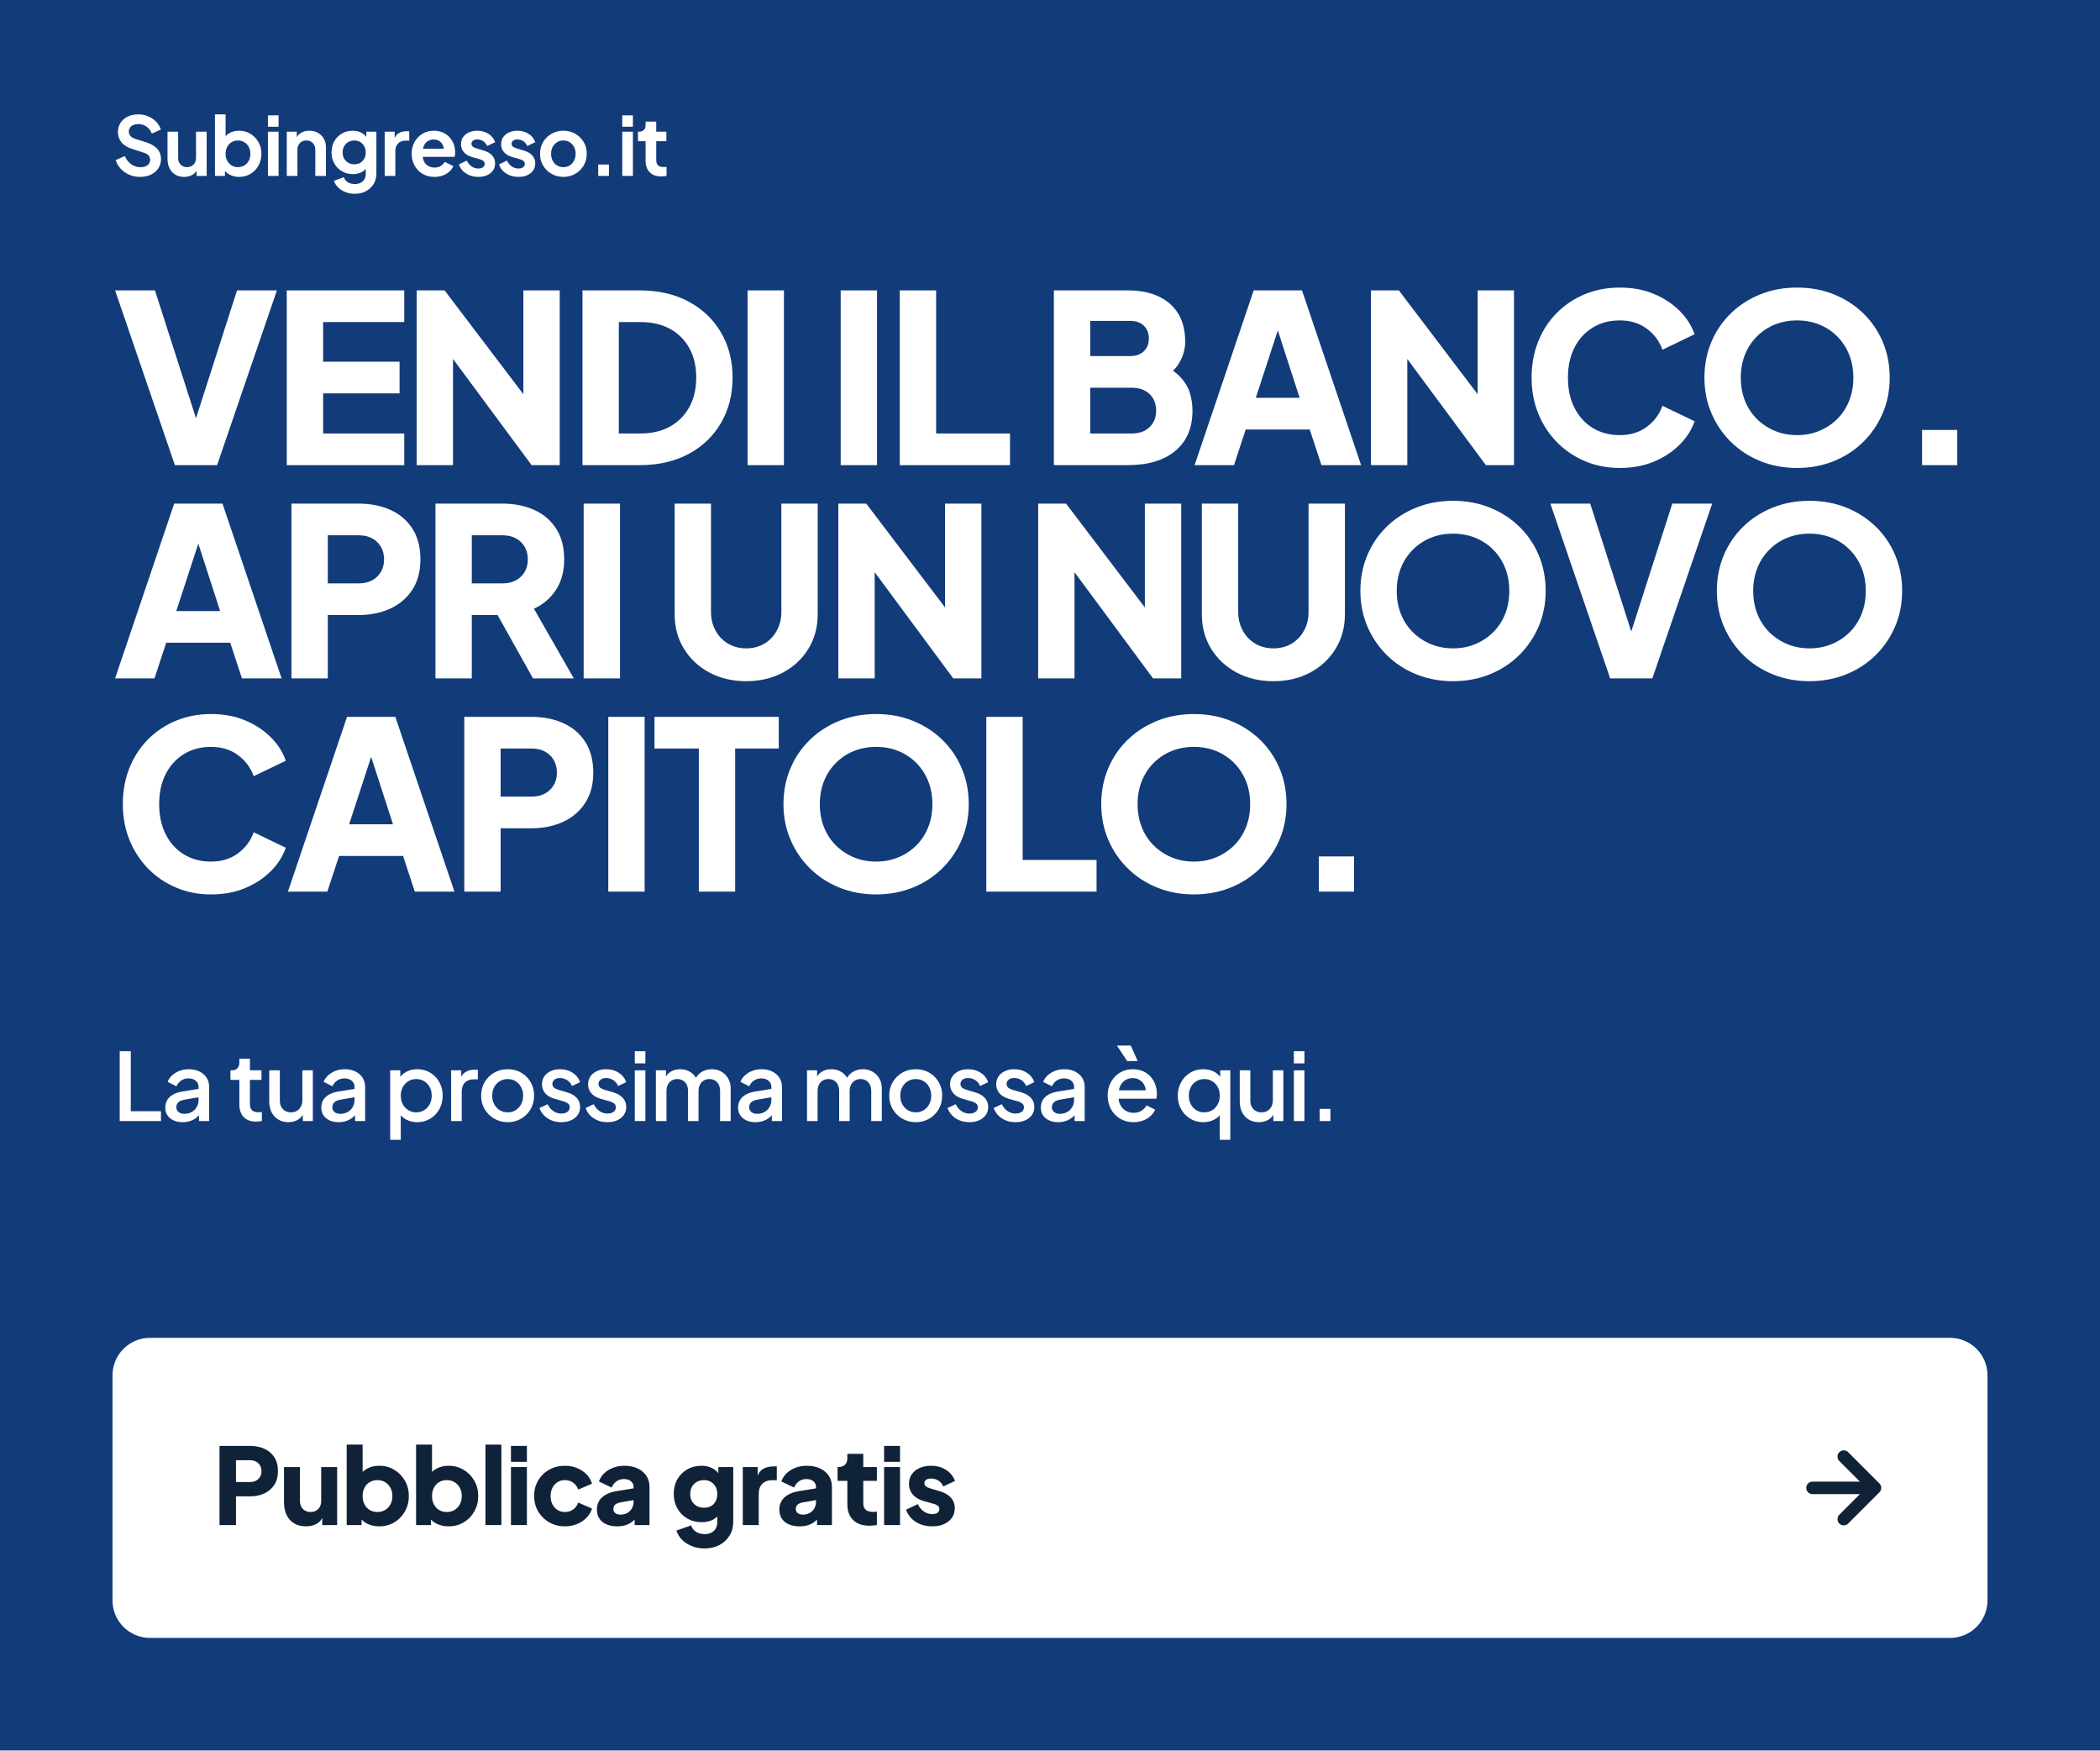
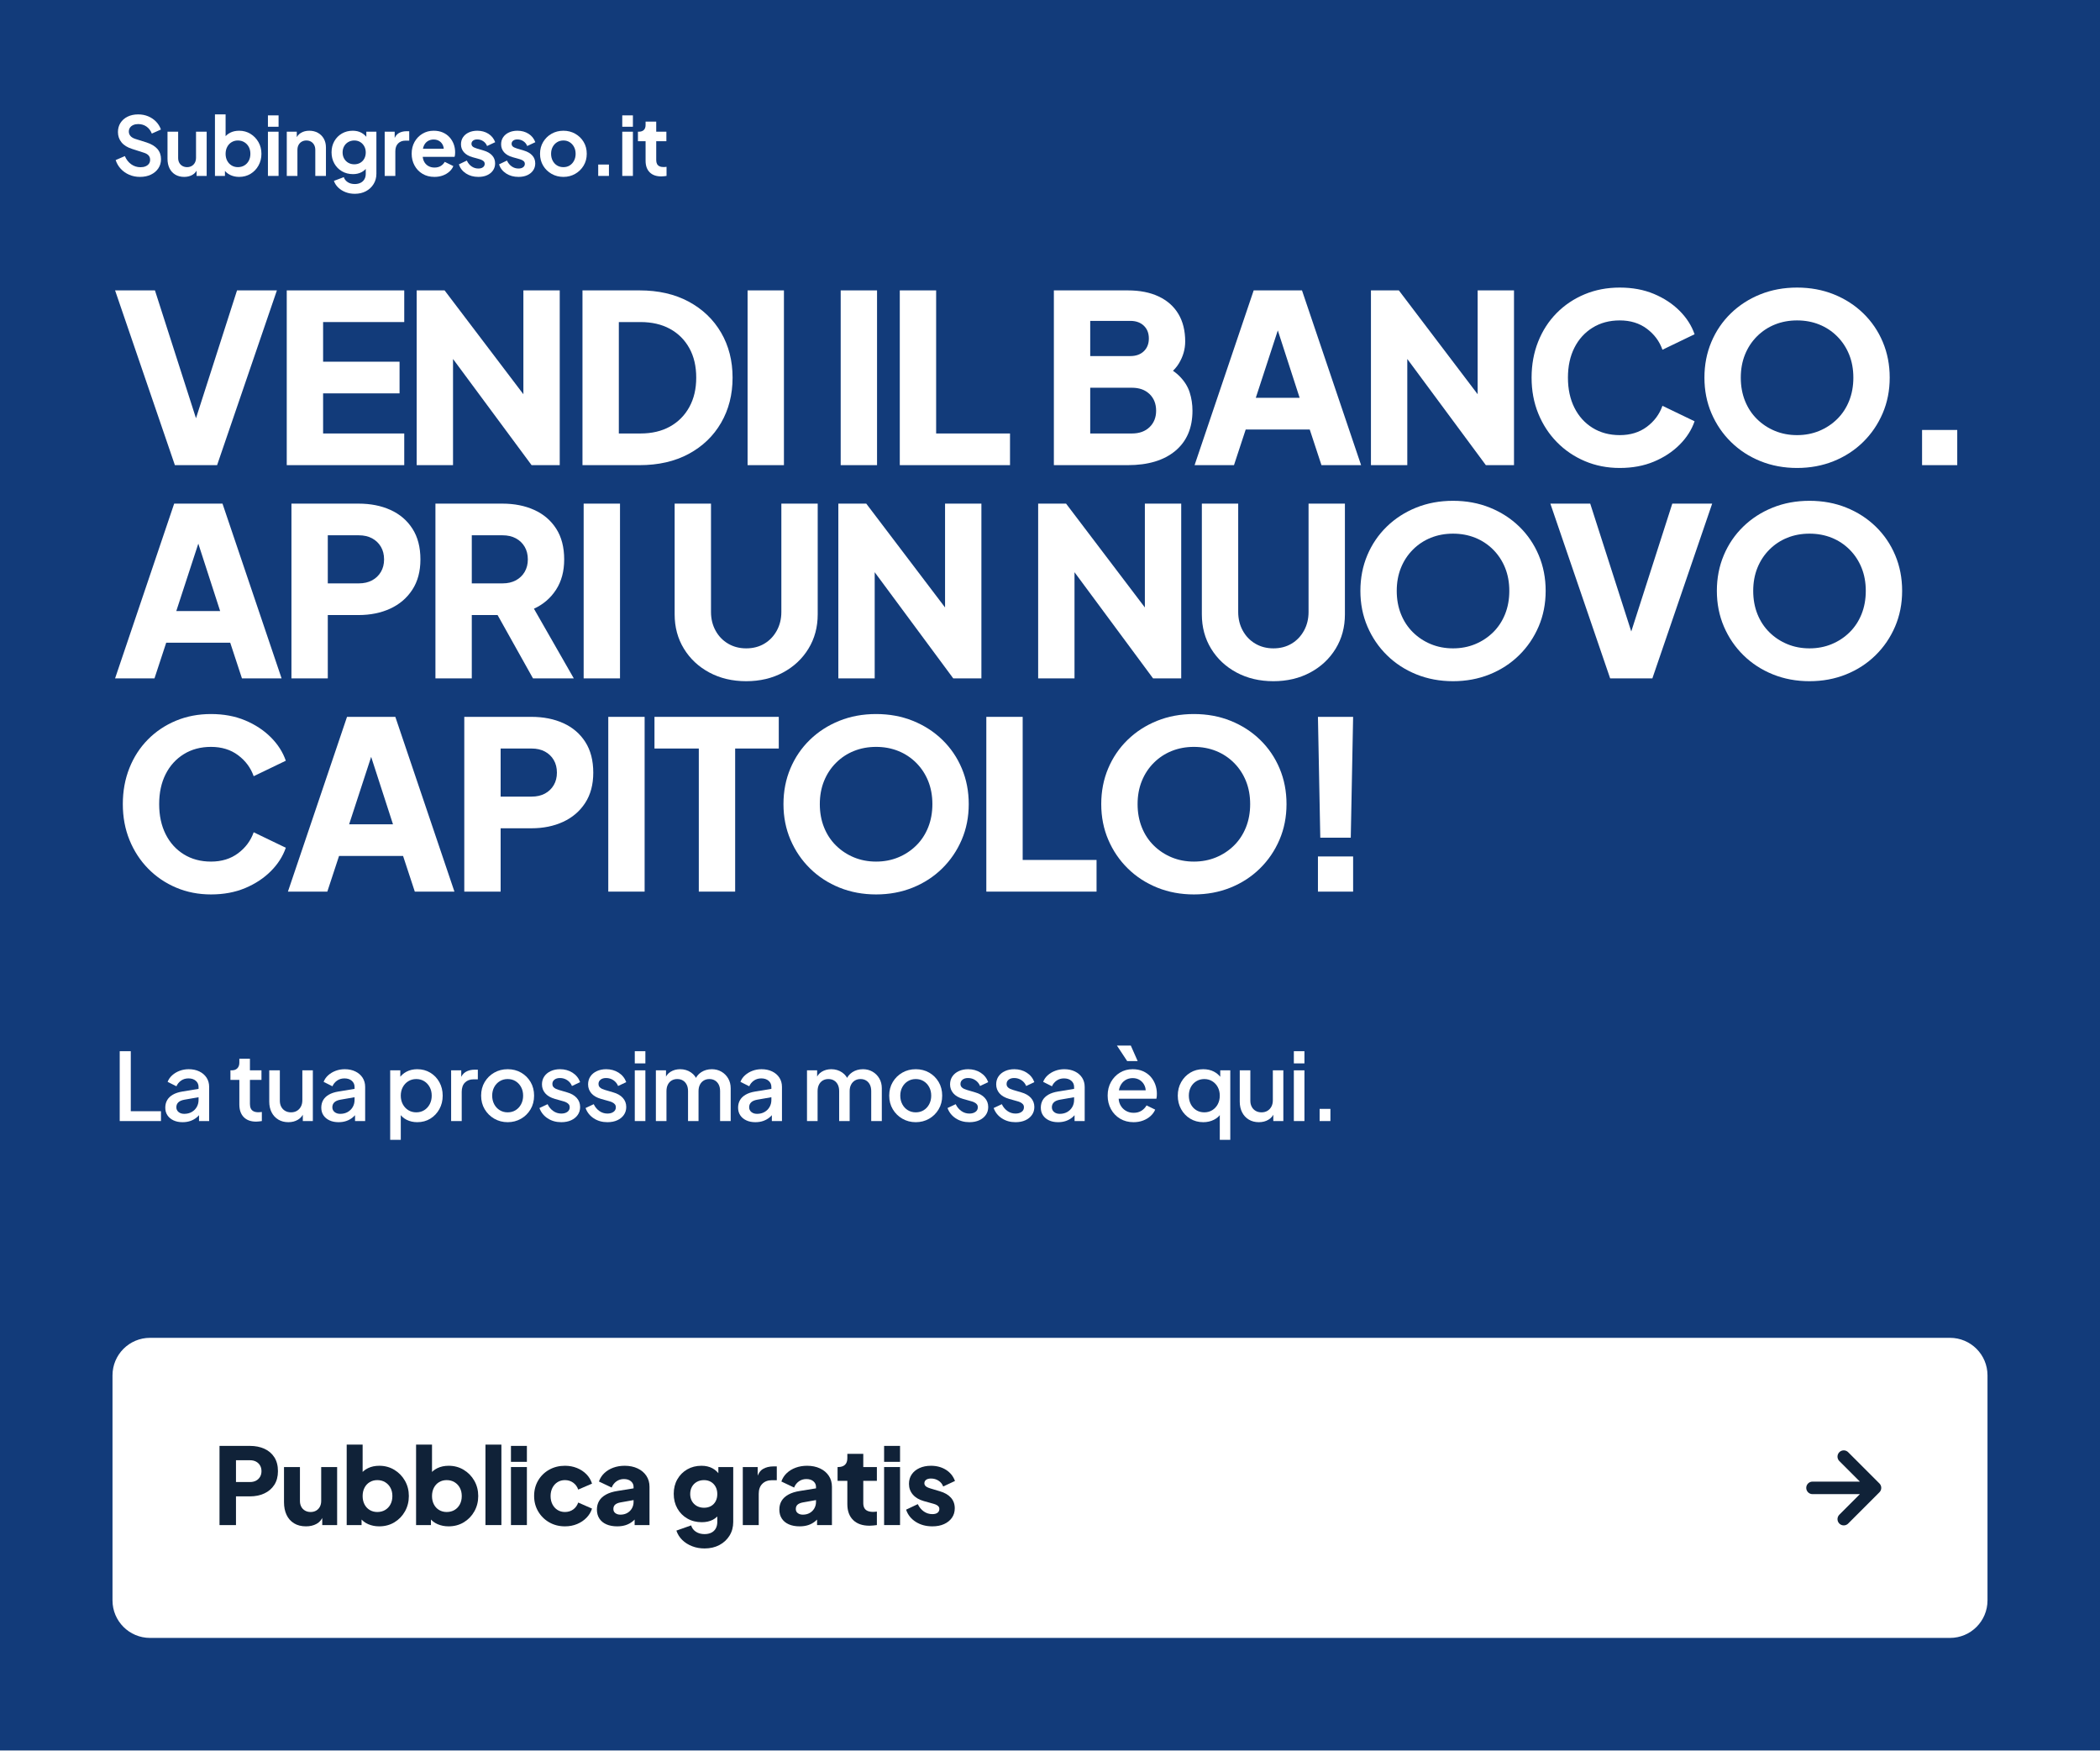
<svg xmlns="http://www.w3.org/2000/svg" width="336" height="280" viewBox="0 0 336 280" role="img" aria-labelledby="title desc">
  <rect width="336" height="280" fill="#123b7a" />
  <g fill="#ffffff">
    <path d="M338 -12Q267 -12 206.5 14.0Q146 40 102.5 86.5Q59 133 39 195L152 244Q179 180 230.0 143.5Q281 107 345 107Q381 107 407.5 118.5Q434 130 448.5 150.0Q463 170 463 198Q463 231 443.5 252.5Q424 274 385 286L242 332Q155 359 111.0 413.0Q67 467 67 540Q67 604 98.5 653.0Q130 702 186.5 729.5Q243 757 316 757Q383 757 439.0 733.5Q495 710 535.5 668.5Q576 627 596 571L484 521Q462 577 418.0 607.5Q374 638 316 638Q282 638 256.0 626.5Q230 615 215.5 594.5Q201 574 201 546Q201 515 221.0 491.5Q241 468 282 455L419 412Q508 383 552.5 332.0Q597 281 597 206Q597 142 564.0 93.0Q531 44 473.0 16.0Q415 -12 338 -12Z" transform="translate(18 28.14) scale(0.013 -0.013)" />
    <path d="M255 -12Q192 -12 145.5 16.0Q99 44 74.5 94.0Q50 144 50 211V544H181V222Q181 188 194.5 162.5Q208 137 233.5 122.5Q259 108 291 108Q323 108 348.0 122.5Q373 137 387.0 163.0Q401 189 401 225V544H532V0H408V107L419 88Q400 38 356.5 13.0Q313 -12 255 -12Z" transform="translate(26.151 28.14) scale(0.013 -0.013)" />
    <path d="M358 -12Q299 -12 249.5 11.5Q200 35 171 79L184 105V0H61V757H192V436L172 463Q200 507 248.0 531.5Q296 556 359 556Q436 556 498.0 518.0Q560 480 596.5 416.0Q633 352 633 272Q633 193 597.0 128.0Q561 63 499.0 25.5Q437 -12 358 -12ZM343 108Q388 108 423.0 129.0Q458 150 477.5 187.0Q497 224 497 272Q497 320 477.5 356.5Q458 393 423.0 414.5Q388 436 343 436Q300 436 265.5 415.0Q231 394 211.5 356.5Q192 319 192 272Q192 224 211.5 187.0Q231 150 265.5 129.0Q300 108 343 108Z" transform="translate(33.6 28.14) scale(0.013 -0.013)" />
    <path d="M61 0V544H192V0ZM61 605V745H192V605Z" transform="translate(42.076 28.14) scale(0.013 -0.013)" />
    <path d="M61 0V544H184V437L174 456Q193 505 236.5 530.5Q280 556 338 556Q398 556 444.5 530.0Q491 504 517.0 457.5Q543 411 543 350V0H412V319Q412 355 398.0 381.0Q384 407 359.5 421.5Q335 436 302 436Q270 436 245.0 421.5Q220 407 206.0 381.0Q192 355 192 319V0Z" transform="translate(45.092 28.14) scale(0.013 -0.013)" />
    <path d="M325 -220Q264 -220 212.0 -200.0Q160 -180 122.5 -144.5Q85 -109 68 -61L190 -15Q202 -53 237.5 -76.5Q273 -100 325 -100Q365 -100 395.5 -85.0Q426 -70 443.0 -41.5Q460 -13 460 27V151L485 121Q457 72 410.0 47.0Q363 22 303 22Q227 22 167.0 57.0Q107 92 73.0 153.0Q39 214 39 290Q39 367 73.0 427.0Q107 487 166.0 521.5Q225 556 300 556Q361 556 407.5 530.5Q454 505 485 457L467 424V544H591V27Q591 -44 556.5 -100.0Q522 -156 462.5 -188.0Q403 -220 325 -220ZM319 143Q361 143 392.5 161.5Q424 180 442.0 213.0Q460 246 460 289Q460 331 441.5 364.5Q423 398 391.5 417.0Q360 436 319 436Q278 436 245.0 417.0Q212 398 193.5 364.5Q175 331 175 289Q175 247 193.5 214.0Q212 181 244.5 162.0Q277 143 319 143Z" transform="translate(52.541 28.14) scale(0.013 -0.013)" />
    <path d="M61 0V544H184V423L174 441Q193 502 233.5 526.0Q274 550 331 550H363V434H316Q260 434 226.0 399.5Q192 365 192 303V0Z" transform="translate(60.757 28.14) scale(0.013 -0.013)" />
    <path d="M319 -12Q235 -12 172.0 26.0Q109 64 74.0 129.0Q39 194 39 273Q39 355 74.5 418.5Q110 482 171.5 519.0Q233 556 309 556Q373 556 421.5 535.0Q470 514 504.0 477.0Q538 440 556.0 392.5Q574 345 574 290Q574 276 572.5 261.0Q571 246 567 235H147V335H493L431 288Q440 334 426.5 370.0Q413 406 382.5 427.0Q352 448 309 448Q268 448 236.0 427.5Q204 407 187.5 367.5Q171 328 175 272Q171 222 188.5 183.5Q206 145 240.5 124.0Q275 103 320 103Q365 103 396.5 122.0Q428 141 446 173L552 121Q536 82 502.0 52.0Q468 22 421.5 5.0Q375 -12 319 -12Z" transform="translate(65.359 28.14) scale(0.013 -0.013)" />
    <path d="M268 -12Q181 -12 116.5 29.5Q52 71 28 142L126 189Q147 143 184.5 117.0Q222 91 268 91Q304 91 325.0 107.0Q346 123 346 149Q346 165 337.5 175.5Q329 186 314.5 193.5Q300 201 283 206L194 231Q125 251 89.5 292.0Q54 333 54 389Q54 439 79.5 476.5Q105 514 150.5 535.0Q196 556 255 556Q332 556 391.0 519.0Q450 482 475 415L375 368Q361 405 328.0 427.0Q295 449 254 449Q221 449 202.0 434.0Q183 419 183 395Q183 380 191.0 369.0Q199 358 213.5 351.0Q228 344 247 338L334 312Q401 292 437.5 252.0Q474 212 474 154Q474 105 448.0 67.5Q422 30 376.0 9.0Q330 -12 268 -12Z" transform="translate(73.055 28.14) scale(0.013 -0.013)" />
    <path d="M268 -12Q181 -12 116.5 29.5Q52 71 28 142L126 189Q147 143 184.5 117.0Q222 91 268 91Q304 91 325.0 107.0Q346 123 346 149Q346 165 337.5 175.5Q329 186 314.5 193.5Q300 201 283 206L194 231Q125 251 89.5 292.0Q54 333 54 389Q54 439 79.5 476.5Q105 514 150.5 535.0Q196 556 255 556Q332 556 391.0 519.0Q450 482 475 415L375 368Q361 405 328.0 427.0Q295 449 254 449Q221 449 202.0 434.0Q183 419 183 395Q183 380 191.0 369.0Q199 358 213.5 351.0Q228 344 247 338L334 312Q401 292 437.5 252.0Q474 212 474 154Q474 105 448.0 67.5Q422 30 376.0 9.0Q330 -12 268 -12Z" transform="translate(79.477 28.14) scale(0.013 -0.013)" />
    <path d="M327 -12Q247 -12 181.5 25.0Q116 62 77.5 126.0Q39 190 39 272Q39 354 77.5 418.0Q116 482 181.0 519.0Q246 556 327 556Q407 556 472.0 519.0Q537 482 575.5 418.5Q614 355 614 272Q614 190 575.0 126.0Q536 62 471.0 25.0Q406 -12 327 -12ZM327 108Q371 108 404.5 129.0Q438 150 457.5 187.5Q477 225 477 272Q477 320 457.5 356.5Q438 393 404.5 414.5Q371 436 327 436Q282 436 248.0 414.5Q214 393 194.5 356.5Q175 320 175 272Q175 225 194.5 187.5Q214 150 248.0 129.0Q282 108 327 108Z" transform="translate(85.899 28.14) scale(0.013 -0.013)" />
    <path d="M123 0V140H255V0Z" transform="translate(94.115 28.14) scale(0.013 -0.013)" />
    <path d="M61 0V544H192V0ZM61 605V745H192V605Z" transform="translate(98.769 28.14) scale(0.013 -0.013)" />
    <path d="M309 -6Q217 -6 166.5 44.5Q116 95 116 187V427H22V544H32Q72 544 94.0 565.0Q116 586 116 626V668H247V544H372V427H247V194Q247 167 256.5 148.0Q266 129 286.5 119.0Q307 109 339 109Q346 109 355.5 110.0Q365 111 374 112V0Q360 -2 342.0 -4.0Q324 -6 309 -6Z" transform="translate(101.785 28.14) scale(0.013 -0.013)" />
  </g>
  <g fill="#ffffff">
    <path d="M266 0 11 745H181L373 147H339L531 745H701L446 0Z" transform="translate(18 74.4053) scale(0.03752345 -0.03752345)" />
    <path d="M66 0V745H567V610H221V441H547V306H221V135H567V0Z" transform="translate(43.4034 74.4053) scale(0.03752345 -0.03752345)" />
    <path d="M66 0V745H185L585 218L521 203V745H676V0H556L163 531L221 546V0Z" transform="translate(64.1914 74.4053) scale(0.03752345 -0.03752345)" />
    <path d="M66 0V745H309Q430 745 519.0 697.0Q608 649 657.0 565.0Q706 481 706 373Q706 265 657.0 180.5Q608 96 519.0 48.0Q430 0 309 0ZM221 135H313Q386 135 439.0 164.5Q492 194 521.5 247.5Q551 301 551 373Q551 446 521.5 499.0Q492 552 439.0 581.0Q386 610 313 610H221Z" transform="translate(90.7205 74.4053) scale(0.03752345 -0.03752345)" />
    <path d="M66 0V745H221V0Z" transform="translate(117.137 74.4053) scale(0.03752345 -0.03752345)" />
    <path d="M66 0V745H221V0Z" transform="translate(132.0338 74.4053) scale(0.03752345 -0.03752345)" />
    <path d="M66 0V745H221V135H536V0Z" transform="translate(141.4897 74.4053) scale(0.03752345 -0.03752345)" />
    <path d="M66 0V745H381Q458 745 513.0 719.0Q568 693 597.0 644.5Q626 596 626 527Q626 478 599.0 433.5Q572 389 510 359V435Q569 412 601.0 380.0Q633 348 645.0 310.5Q657 273 657 232Q657 122 584.0 61.0Q511 0 381 0ZM221 135H399Q446 135 474.0 162.0Q502 189 502 232Q502 276 474.0 303.0Q446 330 399 330H221ZM221 465H392Q428 465 449.5 485.5Q471 506 471 540Q471 574 449.5 594.5Q428 615 392 615H221Z" transform="translate(166.1426 74.4053) scale(0.03752345 -0.03752345)" />
    <path d="M11 0 263 745H469L721 0H552L502 152H229L179 0ZM272 287H459L345 639H387Z" transform="translate(190.7205 74.4053) scale(0.03752345 -0.03752345)" />
    <path d="M66 0V745H185L585 218L521 203V745H676V0H556L163 531L221 546V0Z" transform="translate(216.8743 74.4053) scale(0.03752345 -0.03752345)" />
    <path d="M420 -12Q340 -12 271.5 17.0Q203 46 152.0 98.0Q101 150 72.5 220.0Q44 290 44 373Q44 456 72.0 526.5Q100 597 151.0 648.5Q202 700 270.5 728.5Q339 757 420 757Q501 757 565.5 730.0Q630 703 675.0 658.0Q720 613 739 558L602 492Q583 546 535.5 581.5Q488 617 420 617Q354 617 304.0 586.0Q254 555 226.5 500.5Q199 446 199 373Q199 300 226.5 245.0Q254 190 304.0 159.0Q354 128 420 128Q488 128 535.5 163.5Q583 199 602 253L739 187Q720 132 675.0 87.0Q630 42 565.5 15.0Q501 -12 420 -12Z" transform="translate(243.4034 74.4053) scale(0.03752345 -0.03752345)" />
    <path d="M439 -12Q355 -12 283.0 17.0Q211 46 157.5 98.5Q104 151 74.0 221.0Q44 291 44 373Q44 455 73.5 525.0Q103 595 156.5 647.0Q210 699 282.0 728.0Q354 757 439 757Q524 757 596.0 728.0Q668 699 721.5 647.0Q775 595 804.5 525.0Q834 455 834 373Q834 291 804.0 221.0Q774 151 720.5 98.5Q667 46 595.0 17.0Q523 -12 439 -12ZM439 128Q490 128 533.5 146.0Q577 164 610.0 196.5Q643 229 661.0 274.0Q679 319 679 373Q679 427 661.0 471.5Q643 516 610.0 549.0Q577 582 533.5 599.5Q490 617 439 617Q388 617 344.5 599.5Q301 582 268.0 549.0Q235 516 217.0 471.5Q199 427 199 373Q199 319 217.0 274.0Q235 229 268.0 196.5Q301 164 344.5 146.0Q388 128 439 128Z" transform="translate(271.0582 74.4053) scale(0.03752345 -0.03752345)" />
    <path d="M129 0V150H279V0Z" transform="translate(302.6904 74.4053) scale(0.03752345 -0.03752345)" />
  </g>
  <g fill="#ffffff">
    <path d="M11 0 263 745H469L721 0H552L502 152H229L179 0ZM272 287H459L345 639H387Z" transform="translate(18 108.5141) scale(0.03752345 -0.03752345)" />
    <path d="M66 0V745H352Q429 745 488.5 718.0Q548 691 582.0 638.0Q616 585 616 507Q616 431 581.5 378.0Q547 325 487.5 297.5Q428 270 352 270H221V0ZM221 405H353Q386 405 410.0 418.0Q434 431 447.5 454.0Q461 477 461 507Q461 538 447.5 561.0Q434 584 410.0 597.0Q386 610 353 610H221Z" transform="translate(44.1538 108.5141) scale(0.03752345 -0.03752345)" />
    <path d="M66 0V745H351Q428 745 487.5 718.0Q547 691 581.0 638.0Q615 585 615 507Q615 431 580.0 377.5Q545 324 486 297L656 0H482L298 329L398 270H221V0ZM221 405H352Q385 405 409.0 418.0Q433 431 446.5 454.0Q460 477 460 507Q460 538 446.5 561.0Q433 584 409.0 597.0Q385 610 352 610H221Z" transform="translate(67.1932 108.5141) scale(0.03752345 -0.03752345)" />
    <path d="M66 0V745H221V0Z" transform="translate(90.9081 108.5141) scale(0.03752345 -0.03752345)" />
    <path d="M362 -12Q274 -12 205.0 25.0Q136 62 96.5 126.5Q57 191 57 273V745H212V283Q212 239 231.5 203.5Q251 168 285.0 148.0Q319 128 362 128Q406 128 439.5 148.0Q473 168 492.5 203.5Q512 239 512 283V745H667V273Q667 191 627.5 126.5Q588 62 519.0 25.0Q450 -12 362 -12Z" transform="translate(105.8049 108.5141) scale(0.03752345 -0.03752345)" />
    <path d="M66 0V745H185L585 218L521 203V745H676V0H556L163 531L221 546V0Z" transform="translate(131.6585 108.5141) scale(0.03752345 -0.03752345)" />
    <path d="M66 0V745H185L585 218L521 203V745H676V0H556L163 531L221 546V0Z" transform="translate(163.6285 108.5141) scale(0.03752345 -0.03752345)" />
    <path d="M362 -12Q274 -12 205.0 25.0Q136 62 96.5 126.5Q57 191 57 273V745H212V283Q212 239 231.5 203.5Q251 168 285.0 148.0Q319 128 362 128Q406 128 439.5 148.0Q473 168 492.5 203.5Q512 239 512 283V745H667V273Q667 191 627.5 126.5Q588 62 519.0 25.0Q450 -12 362 -12Z" transform="translate(190.1576 108.5141) scale(0.03752345 -0.03752345)" />
    <path d="M439 -12Q355 -12 283.0 17.0Q211 46 157.5 98.5Q104 151 74.0 221.0Q44 291 44 373Q44 455 73.5 525.0Q103 595 156.5 647.0Q210 699 282.0 728.0Q354 757 439 757Q524 757 596.0 728.0Q668 699 721.5 647.0Q775 595 804.5 525.0Q834 455 834 373Q834 291 804.0 221.0Q774 151 720.5 98.5Q667 46 595.0 17.0Q523 -12 439 -12ZM439 128Q490 128 533.5 146.0Q577 164 610.0 196.5Q643 229 661.0 274.0Q679 319 679 373Q679 427 661.0 471.5Q643 516 610.0 549.0Q577 582 533.5 599.5Q490 617 439 617Q388 617 344.5 599.5Q301 582 268.0 549.0Q235 516 217.0 471.5Q199 427 199 373Q199 319 217.0 274.0Q235 229 268.0 196.5Q301 164 344.5 146.0Q388 128 439 128Z" transform="translate(216.0113 108.5141) scale(0.03752345 -0.03752345)" />
    <path d="M266 0 11 745H181L373 147H339L531 745H701L446 0Z" transform="translate(247.6435 108.5141) scale(0.03752345 -0.03752345)" />
    <path d="M439 -12Q355 -12 283.0 17.0Q211 46 157.5 98.5Q104 151 74.0 221.0Q44 291 44 373Q44 455 73.5 525.0Q103 595 156.5 647.0Q210 699 282.0 728.0Q354 757 439 757Q524 757 596.0 728.0Q668 699 721.5 647.0Q775 595 804.5 525.0Q834 455 834 373Q834 291 804.0 221.0Q774 151 720.5 98.5Q667 46 595.0 17.0Q523 -12 439 -12ZM439 128Q490 128 533.5 146.0Q577 164 610.0 196.5Q643 229 661.0 274.0Q679 319 679 373Q679 427 661.0 471.5Q643 516 610.0 549.0Q577 582 533.5 599.5Q490 617 439 617Q388 617 344.5 599.5Q301 582 268.0 549.0Q235 516 217.0 471.5Q199 427 199 373Q199 319 217.0 274.0Q235 229 268.0 196.5Q301 164 344.5 146.0Q388 128 439 128Z" transform="translate(273.0469 108.5141) scale(0.03752345 -0.03752345)" />
  </g>
  <g fill="#ffffff">
    <path d="M420 -12Q340 -12 271.5 17.0Q203 46 152.0 98.0Q101 150 72.5 220.0Q44 290 44 373Q44 456 72.0 526.5Q100 597 151.0 648.5Q202 700 270.5 728.5Q339 757 420 757Q501 757 565.5 730.0Q630 703 675.0 658.0Q720 613 739 558L602 492Q583 546 535.5 581.5Q488 617 420 617Q354 617 304.0 586.0Q254 555 226.5 500.5Q199 446 199 373Q199 300 226.5 245.0Q254 190 304.0 159.0Q354 128 420 128Q488 128 535.5 163.5Q583 199 602 253L739 187Q720 132 675.0 87.0Q630 42 565.5 15.0Q501 -12 420 -12Z" transform="translate(18 142.6229) scale(0.03752345 -0.03752345)" />
    <path d="M11 0 263 745H469L721 0H552L502 152H229L179 0ZM272 287H459L345 639H387Z" transform="translate(45.6548 142.6229) scale(0.03752345 -0.03752345)" />
    <path d="M66 0V745H352Q429 745 488.5 718.0Q548 691 582.0 638.0Q616 585 616 507Q616 431 581.5 378.0Q547 325 487.5 297.5Q428 270 352 270H221V0ZM221 405H353Q386 405 410.0 418.0Q434 431 447.5 454.0Q461 477 461 507Q461 538 447.5 561.0Q434 584 410.0 597.0Q386 610 353 610H221Z" transform="translate(71.8086 142.6229) scale(0.03752345 -0.03752345)" />
    <path d="M66 0V745H221V0Z" transform="translate(94.848 142.6229) scale(0.03752345 -0.03752345)" />
    <path d="M200 0V610H11V745H541V610H355V0Z" transform="translate(104.3039 142.6229) scale(0.03752345 -0.03752345)" />
    <path d="M439 -12Q355 -12 283.0 17.0Q211 46 157.5 98.5Q104 151 74.0 221.0Q44 291 44 373Q44 455 73.5 525.0Q103 595 156.5 647.0Q210 699 282.0 728.0Q354 757 439 757Q524 757 596.0 728.0Q668 699 721.5 647.0Q775 595 804.5 525.0Q834 455 834 373Q834 291 804.0 221.0Q774 151 720.5 98.5Q667 46 595.0 17.0Q523 -12 439 -12ZM439 128Q490 128 533.5 146.0Q577 164 610.0 196.5Q643 229 661.0 274.0Q679 319 679 373Q679 427 661.0 471.5Q643 516 610.0 549.0Q577 582 533.5 599.5Q490 617 439 617Q388 617 344.5 599.5Q301 582 268.0 549.0Q235 516 217.0 471.5Q199 427 199 373Q199 319 217.0 274.0Q235 229 268.0 196.5Q301 164 344.5 146.0Q388 128 439 128Z" transform="translate(123.7036 142.6229) scale(0.03752345 -0.03752345)" />
    <path d="M66 0V745H221V135H536V0Z" transform="translate(155.3358 142.6229) scale(0.03752345 -0.03752345)" />
    <path d="M439 -12Q355 -12 283.0 17.0Q211 46 157.5 98.5Q104 151 74.0 221.0Q44 291 44 373Q44 455 73.5 525.0Q103 595 156.5 647.0Q210 699 282.0 728.0Q354 757 439 757Q524 757 596.0 728.0Q668 699 721.5 647.0Q775 595 804.5 525.0Q834 455 834 373Q834 291 804.0 221.0Q774 151 720.5 98.5Q667 46 595.0 17.0Q523 -12 439 -12ZM439 128Q490 128 533.5 146.0Q577 164 610.0 196.5Q643 229 661.0 274.0Q679 319 679 373Q679 427 661.0 471.5Q643 516 610.0 549.0Q577 582 533.5 599.5Q490 617 439 617Q388 617 344.5 599.5Q301 582 268.0 549.0Q235 516 217.0 471.5Q199 427 199 373Q199 319 217.0 274.0Q235 229 268.0 196.5Q301 164 344.5 146.0Q388 128 439 128Z" transform="translate(174.5478 142.6229) scale(0.03752345 -0.03752345)" />
-     <path d="M129 0V150H279V0Z" transform="translate(206.1801 142.6229) scale(0.03752345 -0.03752345)" />
+     <path d="M135 230 125 745H275L265 230ZM125 0V150H275V0Z" transform="translate(206.1801 142.6229) scale(0.03752345 -0.03752345)" />
  </g>
  <g fill="#ffffff">
    <path d="M77 0V745H195V105H517V0Z" transform="translate(18 179.325) scale(0.015 -0.015)" />
    <path d="M228 -12Q173 -12 131.5 7.5Q90 27 67.0 61.5Q44 96 44 143Q44 187 63.5 222.0Q83 257 124.0 281.0Q165 305 227 315L415 346V257L249 228Q204 220 183.0 199.5Q162 179 162 147Q162 116 185.5 96.5Q209 77 246 77Q292 77 326.5 97.0Q361 117 380.0 150.5Q399 184 399 225V364Q399 404 369.5 429.5Q340 455 291 455Q246 455 212.5 431.5Q179 408 163 371L69 418Q84 458 118.0 488.5Q152 519 197.5 536.0Q243 553 294 553Q358 553 407.5 529.0Q457 505 484.5 462.5Q512 420 512 364V0H404V98L427 95Q408 62 378.5 38.0Q349 14 311.5 1.0Q274 -12 228 -12Z" transform="translate(25.785 179.325) scale(0.015 -0.015)" />
    <path d="M300 -6Q215 -6 168.0 42.0Q121 90 121 177V439H26V541H41Q79 541 100.0 563.0Q121 585 121 623V665H234V541H357V439H234V182Q234 154 243.0 134.5Q252 115 272.0 104.5Q292 94 324 94Q332 94 342.0 95.0Q352 96 361 97V0Q347 -2 330.0 -4.0Q313 -6 300 -6Z" transform="translate(36.48 179.325) scale(0.015 -0.015)" />
    <path d="M259 -12Q198 -12 152.0 15.5Q106 43 80.5 92.5Q55 142 55 207V541H168V217Q168 180 183.0 152.0Q198 124 225.0 108.5Q252 93 287 93Q323 93 350.0 109.0Q377 125 392.5 154.0Q408 183 408 222V541H520V0H413V106L425 92Q406 42 362.0 15.0Q318 -12 259 -12Z" transform="translate(42.255 179.325) scale(0.015 -0.015)" />
    <path d="M228 -12Q173 -12 131.5 7.5Q90 27 67.0 61.5Q44 96 44 143Q44 187 63.5 222.0Q83 257 124.0 281.0Q165 305 227 315L415 346V257L249 228Q204 220 183.0 199.5Q162 179 162 147Q162 116 185.5 96.5Q209 77 246 77Q292 77 326.5 97.0Q361 117 380.0 150.5Q399 184 399 225V364Q399 404 369.5 429.5Q340 455 291 455Q246 455 212.5 431.5Q179 408 163 371L69 418Q84 458 118.0 488.5Q152 519 197.5 536.0Q243 553 294 553Q358 553 407.5 529.0Q457 505 484.5 462.5Q512 420 512 364V0H404V98L427 95Q408 62 378.5 38.0Q349 14 311.5 1.0Q274 -12 228 -12Z" transform="translate(50.745 179.325) scale(0.015 -0.015)" />
    <path d="M66 -200V541H174V429L161 455Q191 501 241.0 527.0Q291 553 355 553Q432 553 493.5 516.0Q555 479 590.5 415.0Q626 351 626 271Q626 191 590.5 127.0Q555 63 494.0 25.5Q433 -12 355 -12Q292 -12 240.5 14.0Q189 40 161 89L179 110V-200ZM344 93Q392 93 429.0 116.0Q466 139 487.5 179.5Q509 220 509 271Q509 322 487.5 362.0Q466 402 429.0 425.0Q392 448 344 448Q297 448 259.5 425.0Q222 402 200.5 362.0Q179 322 179 271Q179 220 200.5 179.5Q222 139 259.5 116.0Q297 93 344 93Z" transform="translate(61.44 179.325) scale(0.015 -0.015)" />
    <path d="M66 0V541H174V432L164 448Q182 501 222.0 524.5Q262 548 318 548H351V445H304Q248 445 213.5 410.5Q179 376 179 312V0Z" transform="translate(71.19 179.325) scale(0.015 -0.015)" />
    <path d="M327 -12Q249 -12 184.5 25.0Q120 62 82.0 126.0Q44 190 44 271Q44 353 82.0 416.5Q120 480 184.0 516.5Q248 553 327 553Q407 553 470.5 516.5Q534 480 571.5 416.5Q609 353 609 271Q609 189 571.0 125.0Q533 61 469.0 24.5Q405 -12 327 -12ZM327 93Q375 93 412.0 116.0Q449 139 470.5 179.5Q492 220 492 271Q492 322 470.5 362.0Q449 402 412.0 425.0Q375 448 327 448Q280 448 242.5 425.0Q205 402 183.5 362.0Q162 322 162 271Q162 220 183.5 179.5Q205 139 242.5 116.0Q280 93 327 93Z" transform="translate(76.32 179.325) scale(0.015 -0.015)" />
    <path d="M266 -12Q183 -12 120.5 29.0Q58 70 33 139L120 180Q142 134 180.5 107.0Q219 80 266 80Q306 80 331.0 98.0Q356 116 356 147Q356 167 345.0 179.5Q334 192 317.5 200.0Q301 208 284 212L199 236Q129 256 94.5 296.5Q60 337 60 391Q60 440 85.0 476.5Q110 513 154.0 533.0Q198 553 253 553Q327 553 385.0 516.5Q443 480 467 415L380 374Q364 413 329.5 436.0Q295 459 252 459Q215 459 193.0 441.5Q171 424 171 396Q171 377 181.0 364.5Q191 352 207.0 344.5Q223 337 240 332L328 306Q395 287 431.0 246.5Q467 206 467 150Q467 102 441.5 65.5Q416 29 371.0 8.5Q326 -12 266 -12Z" transform="translate(85.815 179.325) scale(0.015 -0.015)" />
    <path d="M266 -12Q183 -12 120.5 29.0Q58 70 33 139L120 180Q142 134 180.5 107.0Q219 80 266 80Q306 80 331.0 98.0Q356 116 356 147Q356 167 345.0 179.5Q334 192 317.5 200.0Q301 208 284 212L199 236Q129 256 94.5 296.5Q60 337 60 391Q60 440 85.0 476.5Q110 513 154.0 533.0Q198 553 253 553Q327 553 385.0 516.5Q443 480 467 415L380 374Q364 413 329.5 436.0Q295 459 252 459Q215 459 193.0 441.5Q171 424 171 396Q171 377 181.0 364.5Q191 352 207.0 344.5Q223 337 240 332L328 306Q395 287 431.0 246.5Q467 206 467 150Q467 102 441.5 65.5Q416 29 371.0 8.5Q326 -12 266 -12Z" transform="translate(93.195 179.325) scale(0.015 -0.015)" />
    <path d="M66 0V541H179V0ZM66 615V745H179V615Z" transform="translate(100.575 179.325) scale(0.015 -0.015)" />
    <path d="M66 0V541H174V424L160 442Q177 497 222.0 525.0Q267 553 325 553Q390 553 440.5 518.5Q491 484 508 427L476 424Q500 489 549.5 521.0Q599 553 663 553Q719 553 764.5 527.0Q810 501 837.0 455.0Q864 409 864 350V0H751V319Q751 360 736.5 388.5Q722 417 696.5 432.5Q671 448 637 448Q603 448 577.0 432.5Q551 417 536.0 388.0Q521 359 521 319V0H409V319Q409 360 394.5 388.5Q380 417 354.5 432.5Q329 448 294 448Q260 448 234.0 432.5Q208 417 193.5 388.0Q179 359 179 319V0Z" transform="translate(103.95 179.325) scale(0.015 -0.015)" />
    <path d="M228 -12Q173 -12 131.5 7.5Q90 27 67.0 61.5Q44 96 44 143Q44 187 63.5 222.0Q83 257 124.0 281.0Q165 305 227 315L415 346V257L249 228Q204 220 183.0 199.5Q162 179 162 147Q162 116 185.5 96.5Q209 77 246 77Q292 77 326.5 97.0Q361 117 380.0 150.5Q399 184 399 225V364Q399 404 369.5 429.5Q340 455 291 455Q246 455 212.5 431.5Q179 408 163 371L69 418Q84 458 118.0 488.5Q152 519 197.5 536.0Q243 553 294 553Q358 553 407.5 529.0Q457 505 484.5 462.5Q512 420 512 364V0H404V98L427 95Q408 62 378.5 38.0Q349 14 311.5 1.0Q274 -12 228 -12Z" transform="translate(117.435 179.325) scale(0.015 -0.015)" />
    <path d="M66 0V541H174V424L160 442Q177 497 222.0 525.0Q267 553 325 553Q390 553 440.5 518.5Q491 484 508 427L476 424Q500 489 549.5 521.0Q599 553 663 553Q719 553 764.5 527.0Q810 501 837.0 455.0Q864 409 864 350V0H751V319Q751 360 736.5 388.5Q722 417 696.5 432.5Q671 448 637 448Q603 448 577.0 432.5Q551 417 536.0 388.0Q521 359 521 319V0H409V319Q409 360 394.5 388.5Q380 417 354.5 432.5Q329 448 294 448Q260 448 234.0 432.5Q208 417 193.5 388.0Q179 359 179 319V0Z" transform="translate(128.13 179.325) scale(0.015 -0.015)" />
    <path d="M327 -12Q249 -12 184.5 25.0Q120 62 82.0 126.0Q44 190 44 271Q44 353 82.0 416.5Q120 480 184.0 516.5Q248 553 327 553Q407 553 470.5 516.5Q534 480 571.5 416.5Q609 353 609 271Q609 189 571.0 125.0Q533 61 469.0 24.5Q405 -12 327 -12ZM327 93Q375 93 412.0 116.0Q449 139 470.5 179.5Q492 220 492 271Q492 322 470.5 362.0Q449 402 412.0 425.0Q375 448 327 448Q280 448 242.5 425.0Q205 402 183.5 362.0Q162 322 162 271Q162 220 183.5 179.5Q205 139 242.5 116.0Q280 93 327 93Z" transform="translate(141.615 179.325) scale(0.015 -0.015)" />
    <path d="M266 -12Q183 -12 120.5 29.0Q58 70 33 139L120 180Q142 134 180.5 107.0Q219 80 266 80Q306 80 331.0 98.0Q356 116 356 147Q356 167 345.0 179.5Q334 192 317.5 200.0Q301 208 284 212L199 236Q129 256 94.5 296.5Q60 337 60 391Q60 440 85.0 476.5Q110 513 154.0 533.0Q198 553 253 553Q327 553 385.0 516.5Q443 480 467 415L380 374Q364 413 329.5 436.0Q295 459 252 459Q215 459 193.0 441.5Q171 424 171 396Q171 377 181.0 364.5Q191 352 207.0 344.5Q223 337 240 332L328 306Q395 287 431.0 246.5Q467 206 467 150Q467 102 441.5 65.5Q416 29 371.0 8.5Q326 -12 266 -12Z" transform="translate(151.11 179.325) scale(0.015 -0.015)" />
    <path d="M266 -12Q183 -12 120.5 29.0Q58 70 33 139L120 180Q142 134 180.5 107.0Q219 80 266 80Q306 80 331.0 98.0Q356 116 356 147Q356 167 345.0 179.5Q334 192 317.5 200.0Q301 208 284 212L199 236Q129 256 94.5 296.5Q60 337 60 391Q60 440 85.0 476.5Q110 513 154.0 533.0Q198 553 253 553Q327 553 385.0 516.5Q443 480 467 415L380 374Q364 413 329.5 436.0Q295 459 252 459Q215 459 193.0 441.5Q171 424 171 396Q171 377 181.0 364.5Q191 352 207.0 344.5Q223 337 240 332L328 306Q395 287 431.0 246.5Q467 206 467 150Q467 102 441.5 65.5Q416 29 371.0 8.5Q326 -12 266 -12Z" transform="translate(158.49 179.325) scale(0.015 -0.015)" />
    <path d="M228 -12Q173 -12 131.5 7.5Q90 27 67.0 61.5Q44 96 44 143Q44 187 63.5 222.0Q83 257 124.0 281.0Q165 305 227 315L415 346V257L249 228Q204 220 183.0 199.5Q162 179 162 147Q162 116 185.5 96.5Q209 77 246 77Q292 77 326.5 97.0Q361 117 380.0 150.5Q399 184 399 225V364Q399 404 369.5 429.5Q340 455 291 455Q246 455 212.5 431.5Q179 408 163 371L69 418Q84 458 118.0 488.5Q152 519 197.5 536.0Q243 553 294 553Q358 553 407.5 529.0Q457 505 484.5 462.5Q512 420 512 364V0H404V98L427 95Q408 62 378.5 38.0Q349 14 311.5 1.0Q274 -12 228 -12Z" transform="translate(165.87 179.325) scale(0.015 -0.015)" />
    <path d="M320 -12Q239 -12 176.5 25.5Q114 63 79.0 127.5Q44 192 44 272Q44 354 79.5 417.0Q115 480 175.0 516.5Q235 553 311 553Q372 553 420.0 532.0Q468 511 501.0 474.5Q534 438 551.5 391.0Q569 344 569 291Q569 278 568.0 264.0Q567 250 564 238H133V328H500L446 287Q456 336 439.5 374.5Q423 413 389.5 435.5Q356 458 311 458Q266 458 231.0 435.5Q196 413 177.0 371.5Q158 330 162 271Q157 216 177.5 175.0Q198 134 235.5 111.0Q273 88 321 88Q370 88 404.5 110.0Q439 132 459 167L551 122Q535 84 501.5 53.5Q468 23 421.5 5.5Q375 -12 320 -12ZM252 640 143 805H291L364 640Z" transform="translate(176.565 179.325) scale(0.015 -0.015)" />
    <path d="M492 -200V110L510 89Q482 40 430.0 14.0Q378 -12 316 -12Q238 -12 176.5 25.5Q115 63 79.5 127.0Q44 191 44 271Q44 351 80.0 415.0Q116 479 177.0 516.0Q238 553 315 553Q380 553 430.0 527.0Q480 501 509 455L497 429V541H604V-200ZM327 93Q374 93 411.5 116.0Q449 139 470.5 179.5Q492 220 492 271Q492 322 470.5 362.0Q449 402 411.5 425.0Q374 448 327 448Q280 448 242.0 425.0Q204 402 183.0 362.0Q162 322 162 271Q162 220 183.0 179.5Q204 139 241.5 116.0Q279 93 327 93Z" transform="translate(187.785 179.325) scale(0.015 -0.015)" />
    <path d="M259 -12Q198 -12 152.0 15.5Q106 43 80.5 92.5Q55 142 55 207V541H168V217Q168 180 183.0 152.0Q198 124 225.0 108.5Q252 93 287 93Q323 93 350.0 109.0Q377 125 392.5 154.0Q408 183 408 222V541H520V0H413V106L425 92Q406 42 362.0 15.0Q318 -12 259 -12Z" transform="translate(197.535 179.325) scale(0.015 -0.015)" />
    <path d="M66 0V541H179V0ZM66 615V745H179V615Z" transform="translate(206.025 179.325) scale(0.015 -0.015)" />
    <path d="M116 0V130H231V0Z" transform="translate(209.4 179.325) scale(0.015 -0.015)" />
  </g>
  <rect x="18" y="214" width="300" height="48" rx="6" fill="#ffffff" />
  <g fill="#102238">
    <path d="M66 0V745H352Q429 745 488.5 718.0Q548 691 582.0 638.0Q616 585 616 507Q616 431 581.5 378.0Q547 325 487.5 297.5Q428 270 352 270H221V0ZM221 405H353Q386 405 410.0 418.0Q434 431 447.5 454.0Q461 477 461 507Q461 538 447.5 561.0Q434 584 410.0 597.0Q386 610 353 610H221Z" transform="translate(34 243.95) scale(0.017 -0.017)" />
    <path d="M251 -12Q185 -12 138.5 16.5Q92 45 68.0 96.0Q44 147 44 215V546H194V227Q194 196 206.5 172.5Q219 149 242.0 136.0Q265 123 294 123Q324 123 346.5 136.0Q369 149 381.5 172.5Q394 196 394 227V546H544V0H404V108L412 84Q393 35 350.5 11.5Q308 -12 251 -12Z" transform="translate(44.693 243.95) scale(0.017 -0.017)" />
    <path d="M361 -12Q305 -12 257.5 8.5Q210 29 181 69L195 100V0H55V757H205V442L182 472Q209 513 255.5 535.5Q302 558 362 558Q440 558 503.0 520.0Q566 482 603.0 417.5Q640 353 640 273Q640 194 603.5 129.0Q567 64 504.0 26.0Q441 -12 361 -12ZM343 123Q385 123 417.0 142.0Q449 161 467.0 195.0Q485 229 485 273Q485 317 467.0 350.5Q449 384 417.0 403.5Q385 423 343 423Q303 423 271.5 404.0Q240 385 222.5 351.0Q205 317 205 273Q205 229 222.5 195.0Q240 161 271.5 142.0Q303 123 343 123Z" transform="translate(54.536 243.95) scale(0.017 -0.017)" />
    <path d="M361 -12Q305 -12 257.5 8.5Q210 29 181 69L195 100V0H55V757H205V442L182 472Q209 513 255.5 535.5Q302 558 362 558Q440 558 503.0 520.0Q566 482 603.0 417.5Q640 353 640 273Q640 194 603.5 129.0Q567 64 504.0 26.0Q441 -12 361 -12ZM343 123Q385 123 417.0 142.0Q449 161 467.0 195.0Q485 229 485 273Q485 317 467.0 350.5Q449 384 417.0 403.5Q385 423 343 423Q303 423 271.5 404.0Q240 385 222.5 351.0Q205 317 205 273Q205 229 222.5 195.0Q240 161 271.5 142.0Q303 123 343 123Z" transform="translate(65.637 243.95) scale(0.017 -0.017)" />
    <path d="M55 0V757H205V0Z" transform="translate(76.738 243.95) scale(0.017 -0.017)" />
    <path d="M55 0V546H205V0ZM55 595V745H205V595Z" transform="translate(80.818 243.95) scale(0.017 -0.017)" />
    <path d="M323 -12Q241 -12 175.5 25.5Q110 63 71.5 128.0Q33 193 33 274Q33 355 71.0 419.5Q109 484 175.0 521.0Q241 558 323 558Q384 558 436.0 537.0Q488 516 525.0 478.5Q562 441 578 390L448 334Q434 375 400.5 399.0Q367 423 323 423Q284 423 253.5 404.0Q223 385 205.5 351.0Q188 317 188 273Q188 229 205.5 195.0Q223 161 253.5 142.0Q284 123 323 123Q368 123 401.0 147.0Q434 171 448 212L578 155Q563 107 526.0 69.0Q489 31 437.0 9.5Q385 -12 323 -12Z" transform="translate(84.898 243.95) scale(0.017 -0.017)" />
    <path d="M224 -12Q165 -12 122.0 7.0Q79 26 56.0 61.5Q33 97 33 146Q33 192 54.0 227.5Q75 263 118.5 287.0Q162 311 227 321L394 348V238L254 213Q222 207 205.0 192.5Q188 178 188 151Q188 126 207.0 112.0Q226 98 254 98Q291 98 319.0 114.0Q347 130 362.5 157.5Q378 185 378 218V360Q378 391 353.5 412.0Q329 433 287 433Q247 433 216.5 411.0Q186 389 172 353L52 410Q68 456 103.0 489.0Q138 522 187.0 540.0Q236 558 294 558Q363 558 416.0 533.0Q469 508 498.5 463.5Q528 419 528 360V0H388V88L422 94Q398 58 369.0 34.5Q340 11 304.0 -0.5Q268 -12 224 -12Z" transform="translate(94.945 243.95) scale(0.017 -0.017)" />
    <path d="M323 -220Q260 -220 206.0 -199.0Q152 -178 113.5 -140.5Q75 -103 58 -52L197 -3Q208 -41 242.0 -63.0Q276 -85 323 -85Q360 -85 387.0 -71.5Q414 -58 428.5 -32.0Q443 -6 443 29V154L472 118Q444 72 400.0 49.5Q356 27 297 27Q221 27 161.0 61.5Q101 96 67.0 156.5Q33 217 33 294Q33 371 67.0 430.5Q101 490 160.0 524.0Q219 558 294 558Q353 558 397.0 534.5Q441 511 472 463L453 427V546H593V29Q593 -43 558.0 -99.5Q523 -156 462.5 -188.0Q402 -220 323 -220ZM318 163Q356 163 384.0 179.0Q412 195 427.5 224.0Q443 253 443 292Q443 331 427.0 360.5Q411 390 383.0 406.5Q355 423 318 423Q280 423 250.5 406.5Q221 390 204.5 360.5Q188 331 188 292Q188 254 204.5 225.0Q221 196 250.5 179.5Q280 163 318 163Z" transform="translate(107.236 243.95) scale(0.017 -0.017)" />
    <path d="M55 0V546H195V415L185 434Q203 503 244.5 527.5Q286 552 343 552H375V422H328Q273 422 239.0 388.5Q205 355 205 294V0Z" transform="translate(117.912 243.95) scale(0.017 -0.017)" />
    <path d="M224 -12Q165 -12 122.0 7.0Q79 26 56.0 61.5Q33 97 33 146Q33 192 54.0 227.5Q75 263 118.5 287.0Q162 311 227 321L394 348V238L254 213Q222 207 205.0 192.5Q188 178 188 151Q188 126 207.0 112.0Q226 98 254 98Q291 98 319.0 114.0Q347 130 362.5 157.5Q378 185 378 218V360Q378 391 353.5 412.0Q329 433 287 433Q247 433 216.5 411.0Q186 389 172 353L52 410Q68 456 103.0 489.0Q138 522 187.0 540.0Q236 558 294 558Q363 558 416.0 533.0Q469 508 498.5 463.5Q528 419 528 360V0H388V88L422 94Q398 58 369.0 34.5Q340 11 304.0 -0.5Q268 -12 224 -12Z" transform="translate(124.134 243.95) scale(0.017 -0.017)" />
    <path d="M318 -6Q219 -6 164.5 47.5Q110 101 110 197V416H18V546H23Q65 546 87.5 567.0Q110 588 110 630V670H260V546H388V416H260V207Q260 179 270.0 160.5Q280 142 301.0 133.0Q322 124 353 124Q360 124 369.0 125.0Q378 126 388 127V0Q373 -2 354.0 -4.0Q335 -6 318 -6Z" transform="translate(133.705 243.95) scale(0.017 -0.017)" />
    <path d="M55 0V546H205V0ZM55 595V745H205V595Z" transform="translate(140.522 243.95) scale(0.017 -0.017)" />
    <path d="M269 -12Q179 -12 112.5 30.5Q46 73 22 145L132 197Q153 153 189.0 128.0Q225 103 269 103Q301 103 318.0 116.0Q335 129 335 152Q335 164 329.0 172.5Q323 181 311.0 188.0Q299 195 281 200L188 226Q121 245 85.0 287.5Q49 330 49 388Q49 439 75.0 477.0Q101 515 148.0 536.5Q195 558 256 558Q336 558 396.5 520.5Q457 483 482 415L371 363Q359 397 327.5 417.5Q296 438 256 438Q227 438 210.5 426.0Q194 414 194 393Q194 382 200.0 373.0Q206 364 219.5 357.0Q233 350 253 344L340 318Q408 298 444.0 257.5Q480 217 480 158Q480 107 453.5 69.0Q427 31 380.0 9.5Q333 -12 269 -12Z" transform="translate(144.602 243.95) scale(0.017 -0.017)" />
  </g>
  <path d="M290.0 238.0h10m-5 -5 5 5 -5 5" fill="none" stroke="#102238" stroke-width="2" stroke-linecap="round" stroke-linejoin="round" />
</svg>
